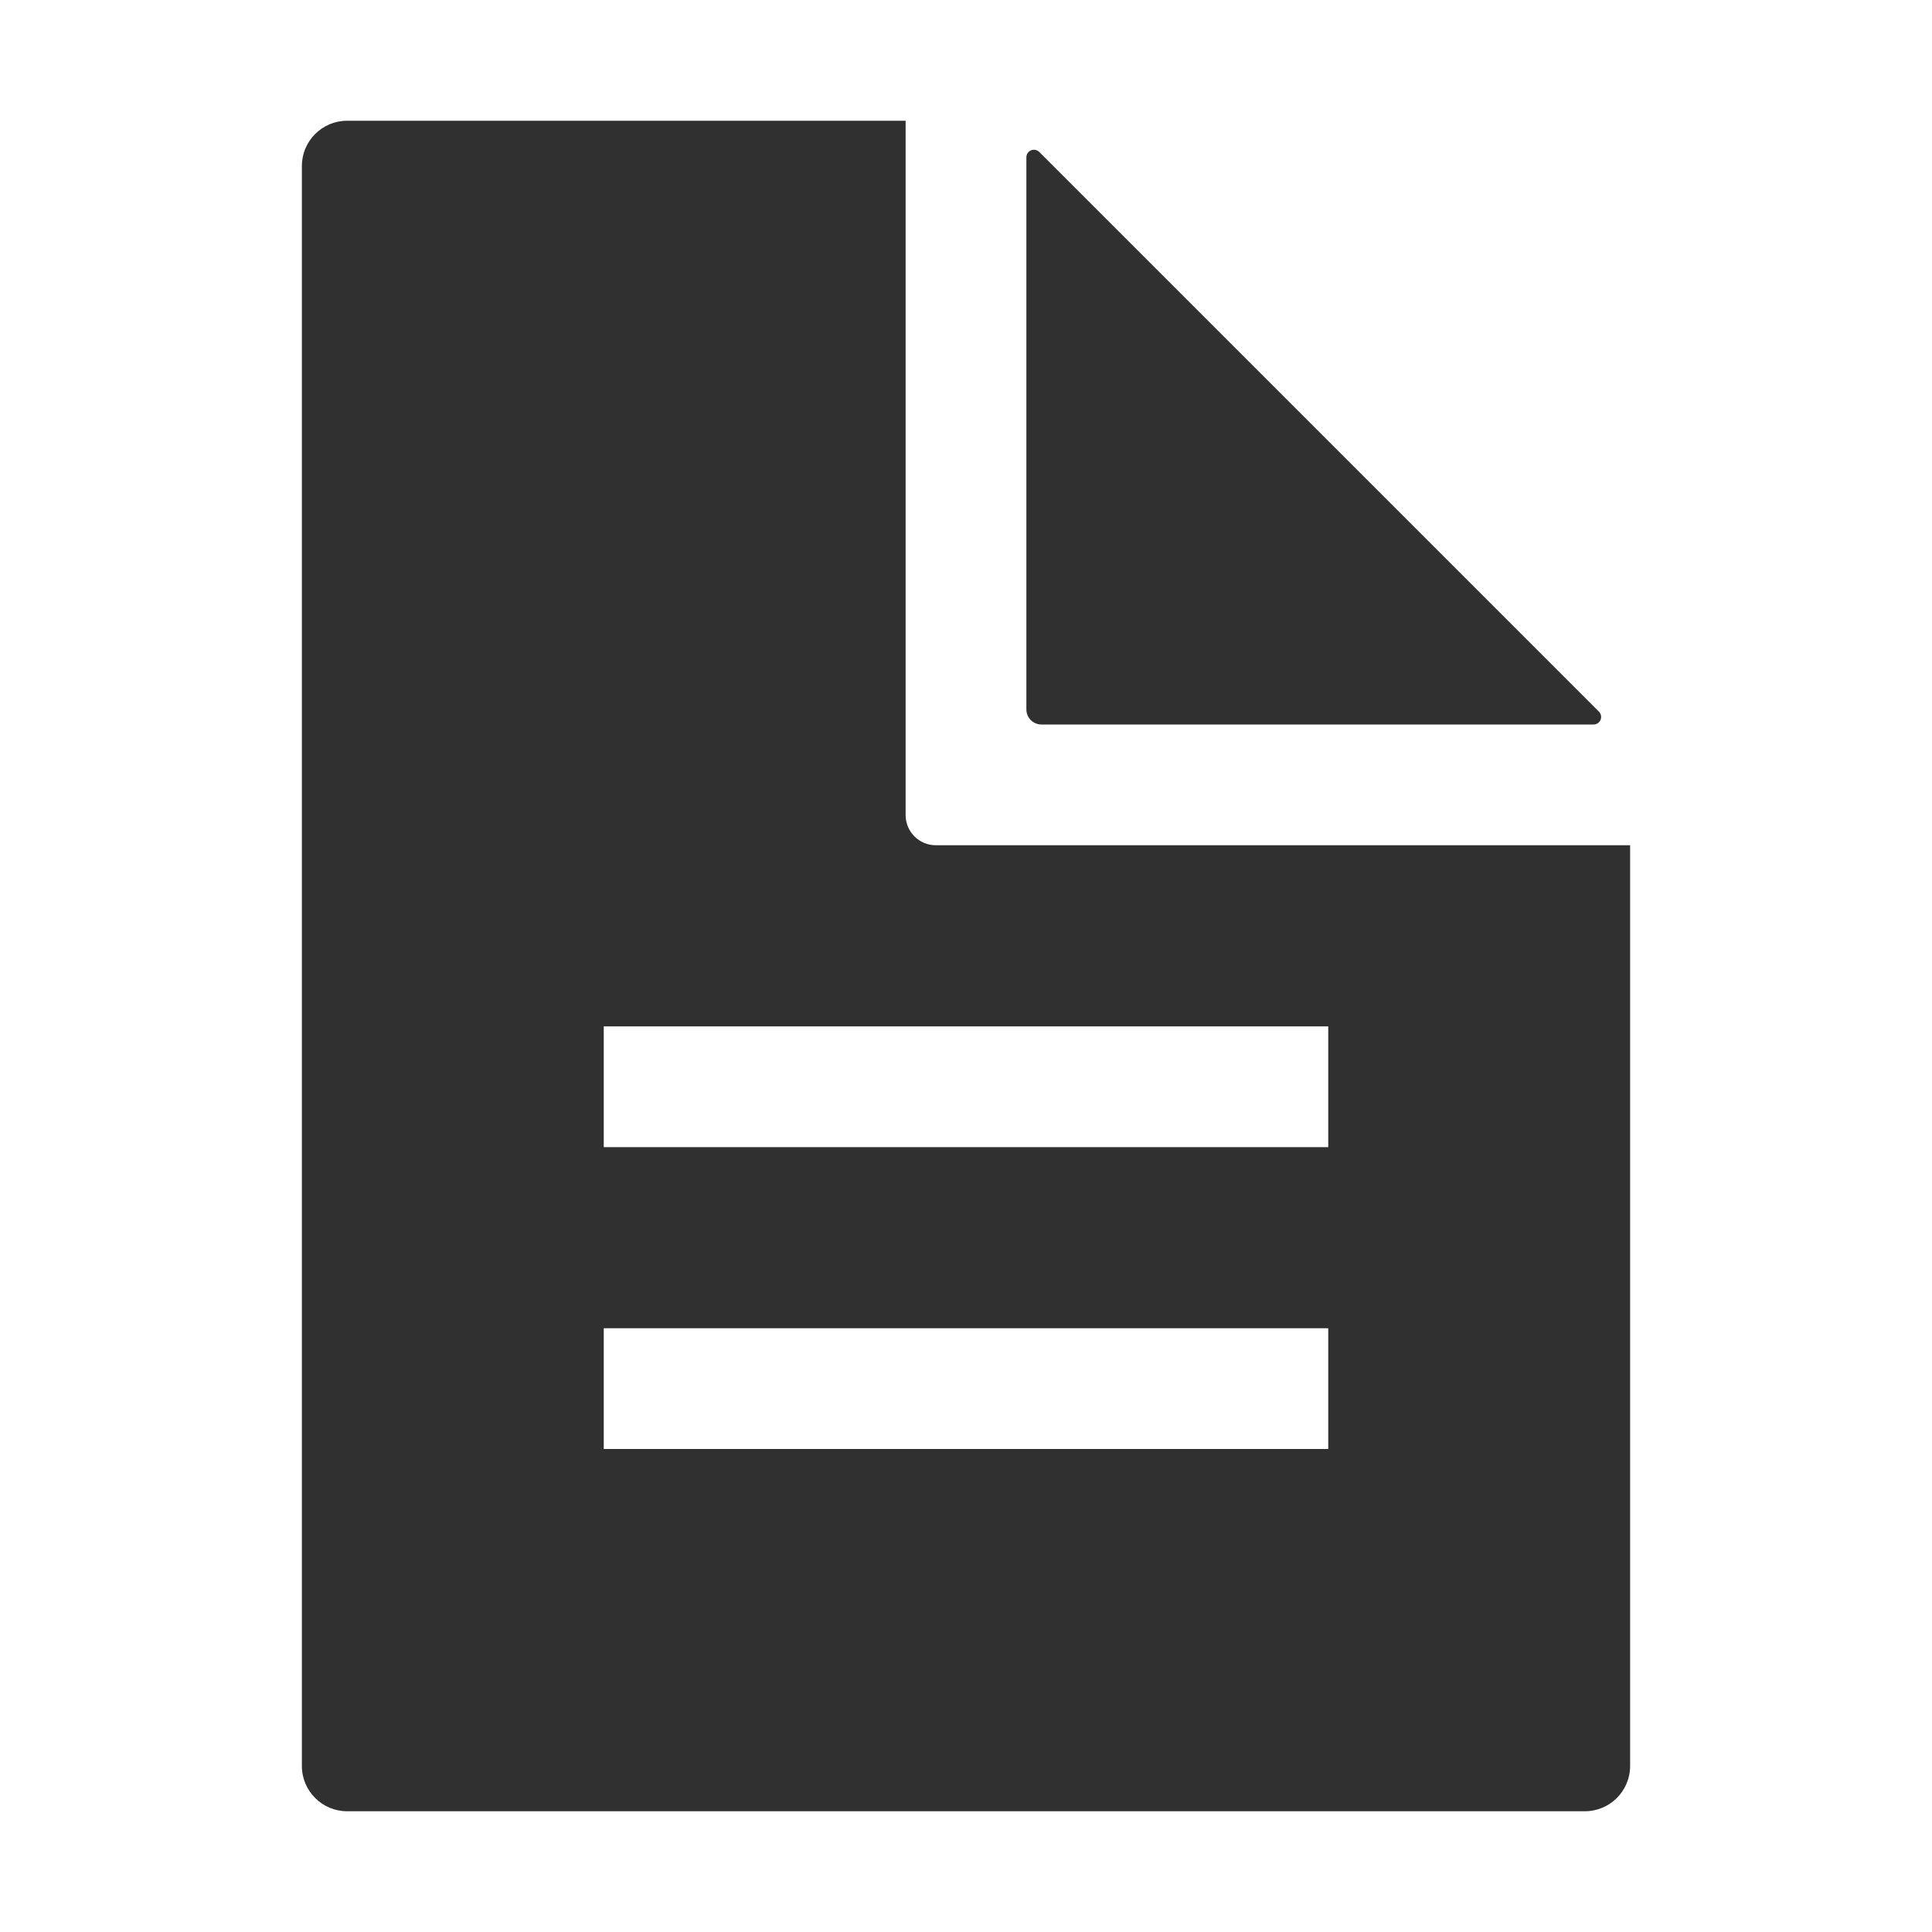
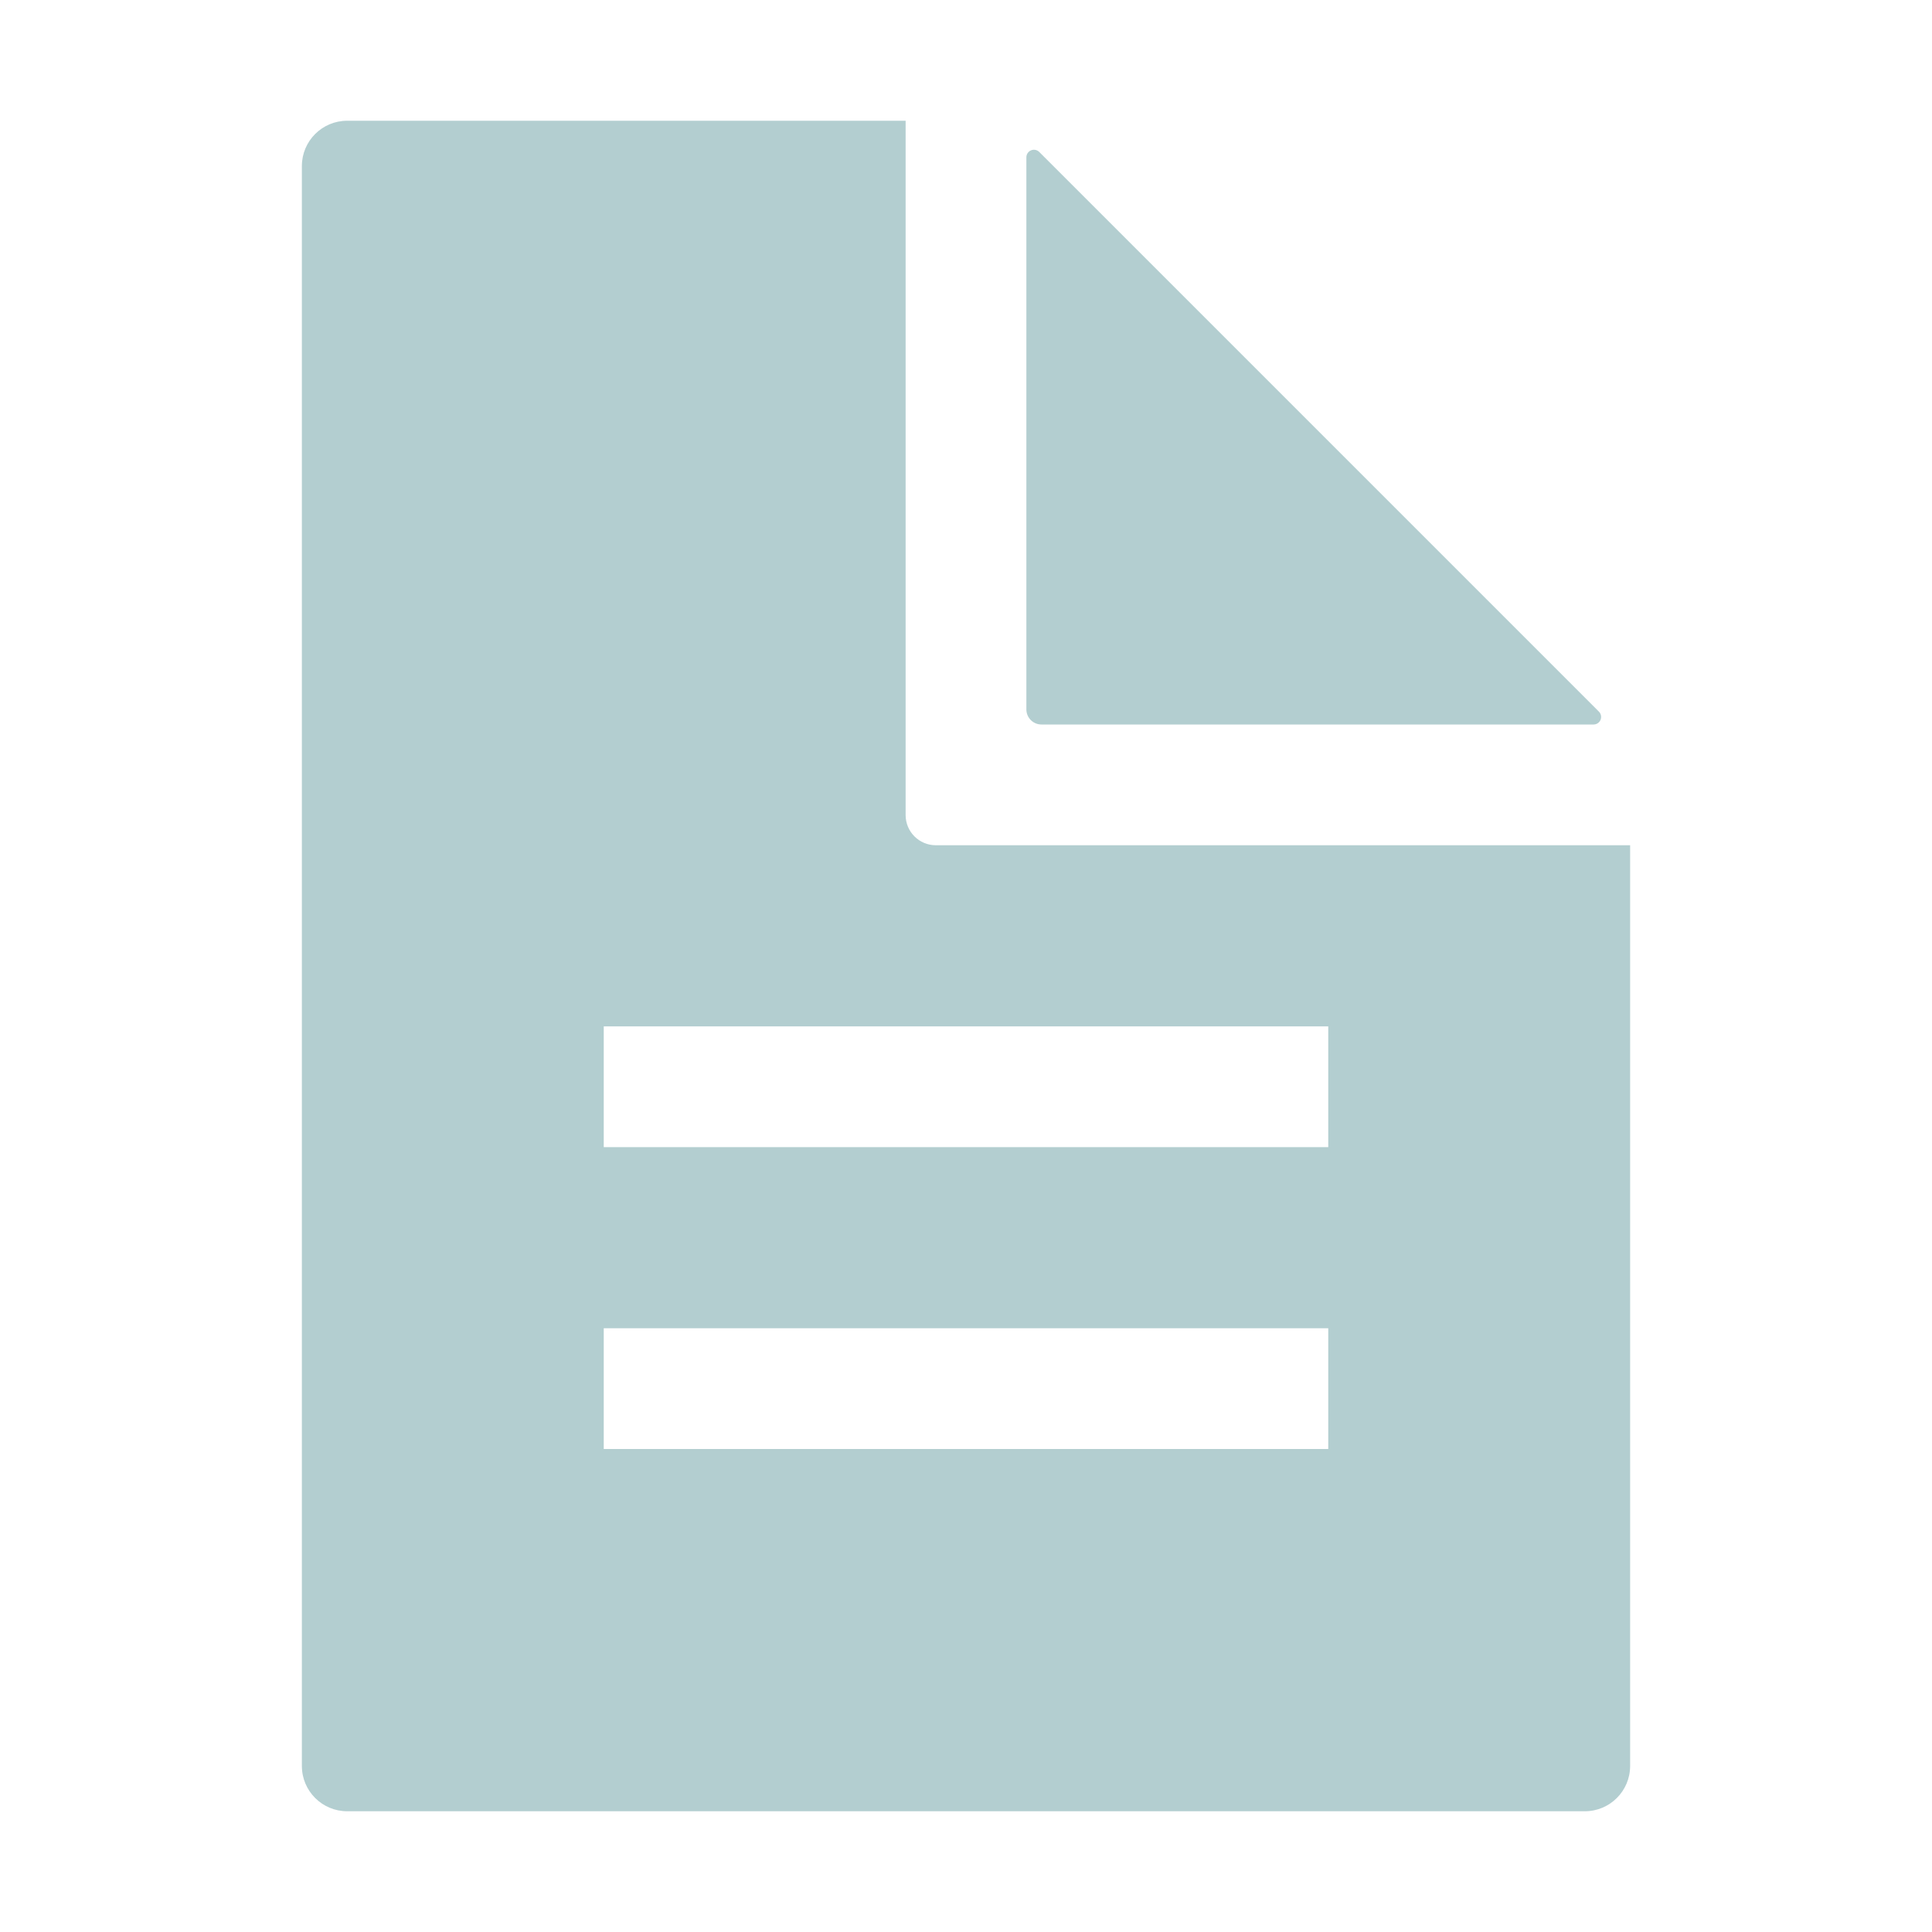
- <svg xmlns="http://www.w3.org/2000/svg" fill="#303030" width="800px" height="800px" viewBox="0 0 512 512">
+ <svg xmlns="http://www.w3.org/2000/svg" fill="#B3CED0" width="800px" height="800px" viewBox="0 0 512 512">
  <g id="SVGRepo_bgCarrier" stroke-width="0" />
  <g id="SVGRepo_tracerCarrier" stroke-linecap="round" stroke-linejoin="round" />
  <g id="SVGRepo_iconCarrier">
    <path d="M272,41.69V188a4,4,0,0,0,4,4H422.31a2,2,0,0,0,1.42-3.41L275.41,40.27A2,2,0,0,0,272,41.69Z" />
    <path d="M248,224a8,8,0,0,1-8-8V32H92A12,12,0,0,0,80,44V468a12,12,0,0,0,12,12H420a12,12,0,0,0,12-12V224ZM352,384H160V352H352Zm0-80H160V272H352Z" />
  </g>
</svg>
